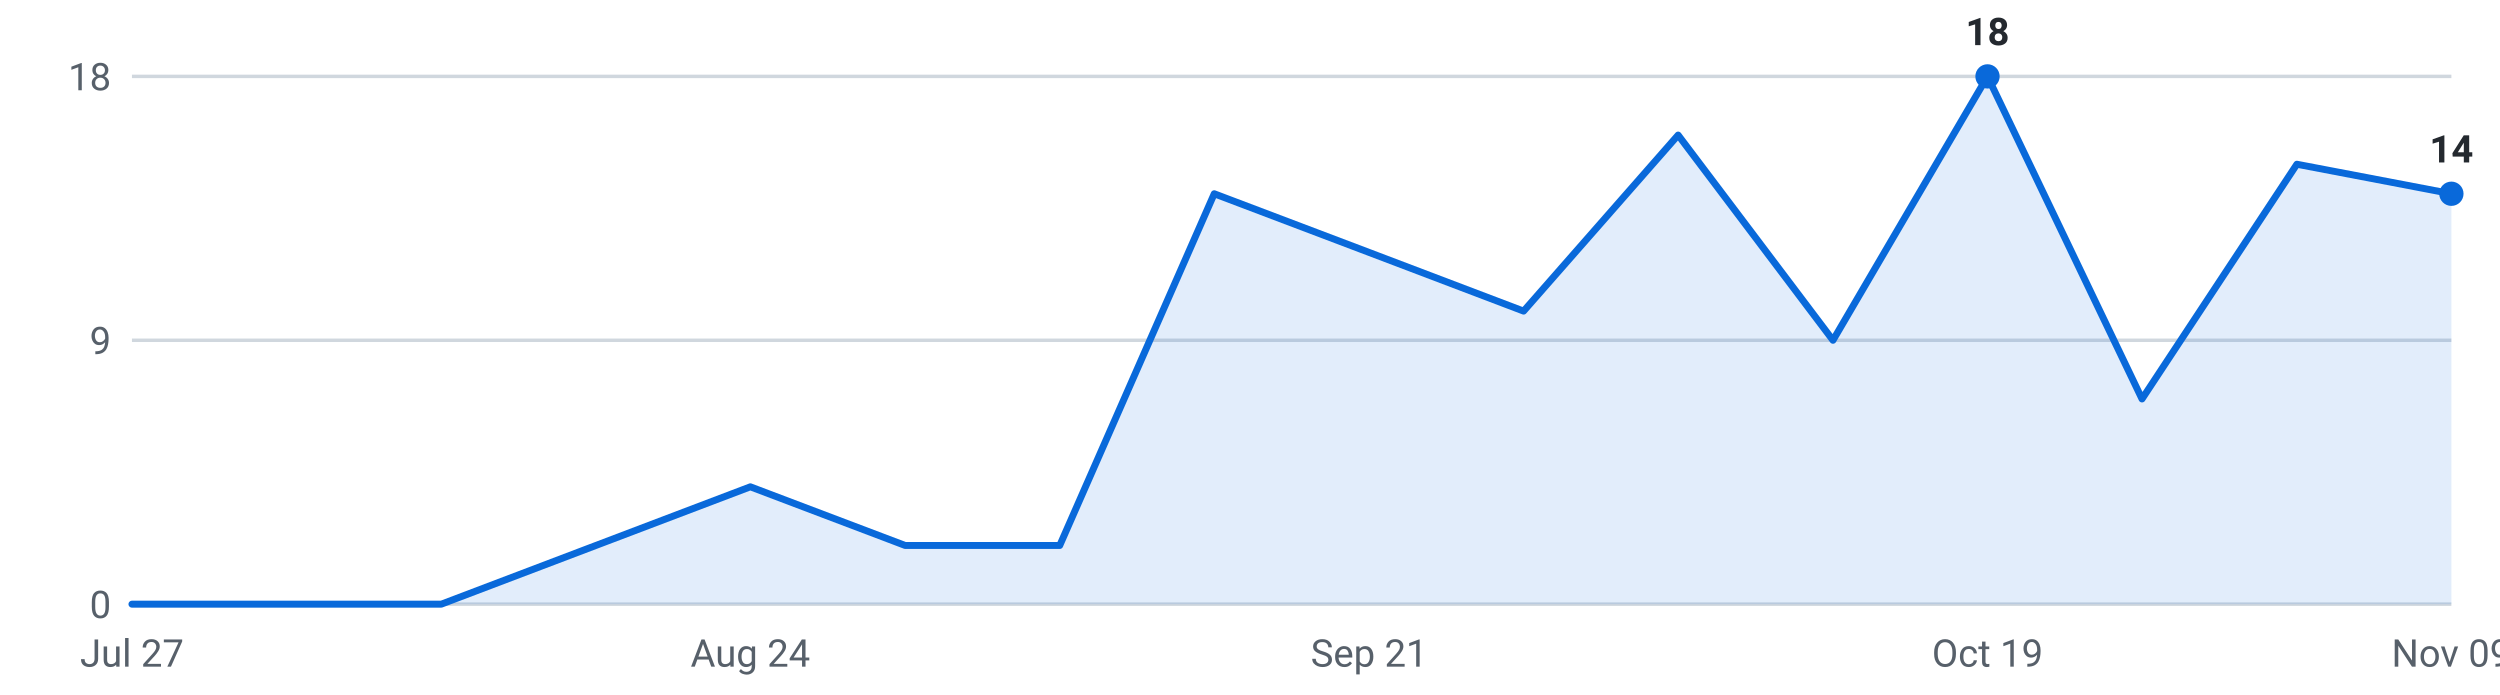
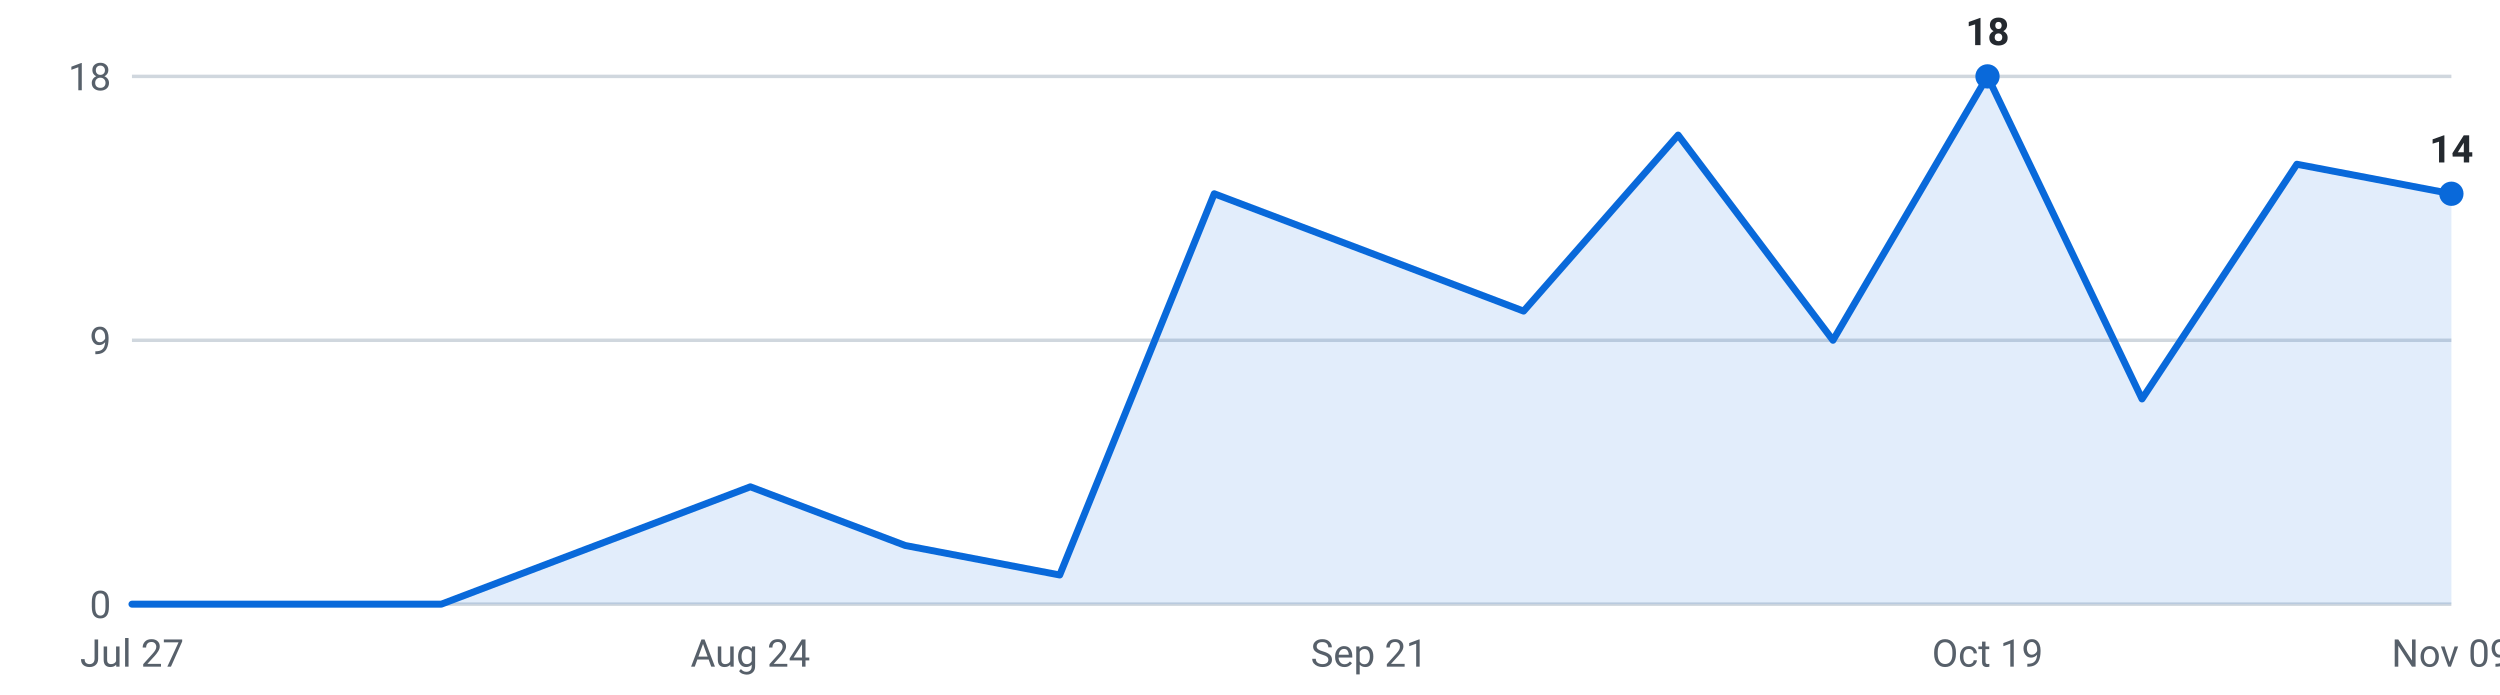
<svg xmlns="http://www.w3.org/2000/svg" viewBox="0 0 720 200" width="720" height="200" role="img" aria-label="Internships posted per week, last 16 weeks">
  <g font-family="-apple-system,Segoe UI,Roboto,sans-serif" font-size="11">
    <line x1="38" y1="174.0" x2="706" y2="174.0" stroke="#d0d7de" stroke-width="1" />
    <text x="32" y="178.0" text-anchor="end" fill="#57606a">0</text>
    <line x1="38" y1="98.0" x2="706" y2="98.0" stroke="#d0d7de" stroke-width="1" />
    <text x="32" y="102.0" text-anchor="end" fill="#57606a">9</text>
    <line x1="38" y1="22.0" x2="706" y2="22.0" stroke="#d0d7de" stroke-width="1" />
    <text x="32" y="26.0" text-anchor="end" fill="#57606a">18</text>
-     <path d="M38.0,174 L38.0,174.0 L82.5,174.0 L127.1,174.0 L171.6,157.1 L216.1,140.2 L260.7,157.1 L305.2,157.1 L349.7,55.8 L394.3,72.7 L438.8,89.6 L483.3,38.9 L527.9,98.0 L572.4,22.0 L616.9,114.9 L661.5,47.3 L706.0,55.8 L706.0,174 Z" fill="#0969da" fill-opacity="0.12" />
-     <polyline points="38.0,174.0 82.5,174.0 127.1,174.0 171.6,157.1 216.1,140.2 260.7,157.1 305.2,157.1 349.7,55.8 394.3,72.7 438.8,89.6 483.3,38.9 527.9,98.0 572.4,22.0 616.9,114.9 661.5,47.3 706.0,55.8" fill="none" stroke="#0969da" stroke-width="2" stroke-linejoin="round" stroke-linecap="round" />
+     <path d="M38.0,174 L38.0,174.0 L82.5,174.0 L127.1,174.0 L171.6,157.1 L216.1,140.2 L260.7,157.1 L305.2,165.6 L349.7,55.8 L394.3,72.7 L438.8,89.6 L483.3,38.9 L527.9,98.0 L572.4,22.0 L616.9,114.9 L661.5,47.3 L706.0,55.8 L706.0,174 Z" fill="#0969da" fill-opacity="0.12" />
+     <polyline points="38.0,174.0 82.5,174.0 127.1,174.0 171.6,157.1 216.1,140.2 260.7,157.1 305.2,165.6 349.7,55.8 394.3,72.7 438.8,89.6 483.3,38.9 527.9,98.0 572.4,22.0 616.9,114.9 661.5,47.3 706.0,55.8" fill="none" stroke="#0969da" stroke-width="2" stroke-linejoin="round" stroke-linecap="round" />
    <circle cx="572.4" cy="22.0" r="3.5" fill="#0969da" />
    <text x="572.4" y="13.0" text-anchor="middle" fill="#24292f" font-weight="600">18</text>
    <circle cx="706.0" cy="55.8" r="3.5" fill="#0969da" />
    <text x="706.0" y="46.8" text-anchor="middle" fill="#24292f" font-weight="600">14</text>
    <text x="38.0" y="192" text-anchor="middle" fill="#57606a">Jul 27</text>
    <text x="216.1" y="192" text-anchor="middle" fill="#57606a">Aug 24</text>
    <text x="394.3" y="192" text-anchor="middle" fill="#57606a">Sep 21</text>
    <text x="572.4" y="192" text-anchor="middle" fill="#57606a">Oct 19</text>
    <text x="706.0" y="192" text-anchor="middle" fill="#57606a">Nov 09</text>
  </g>
</svg>
